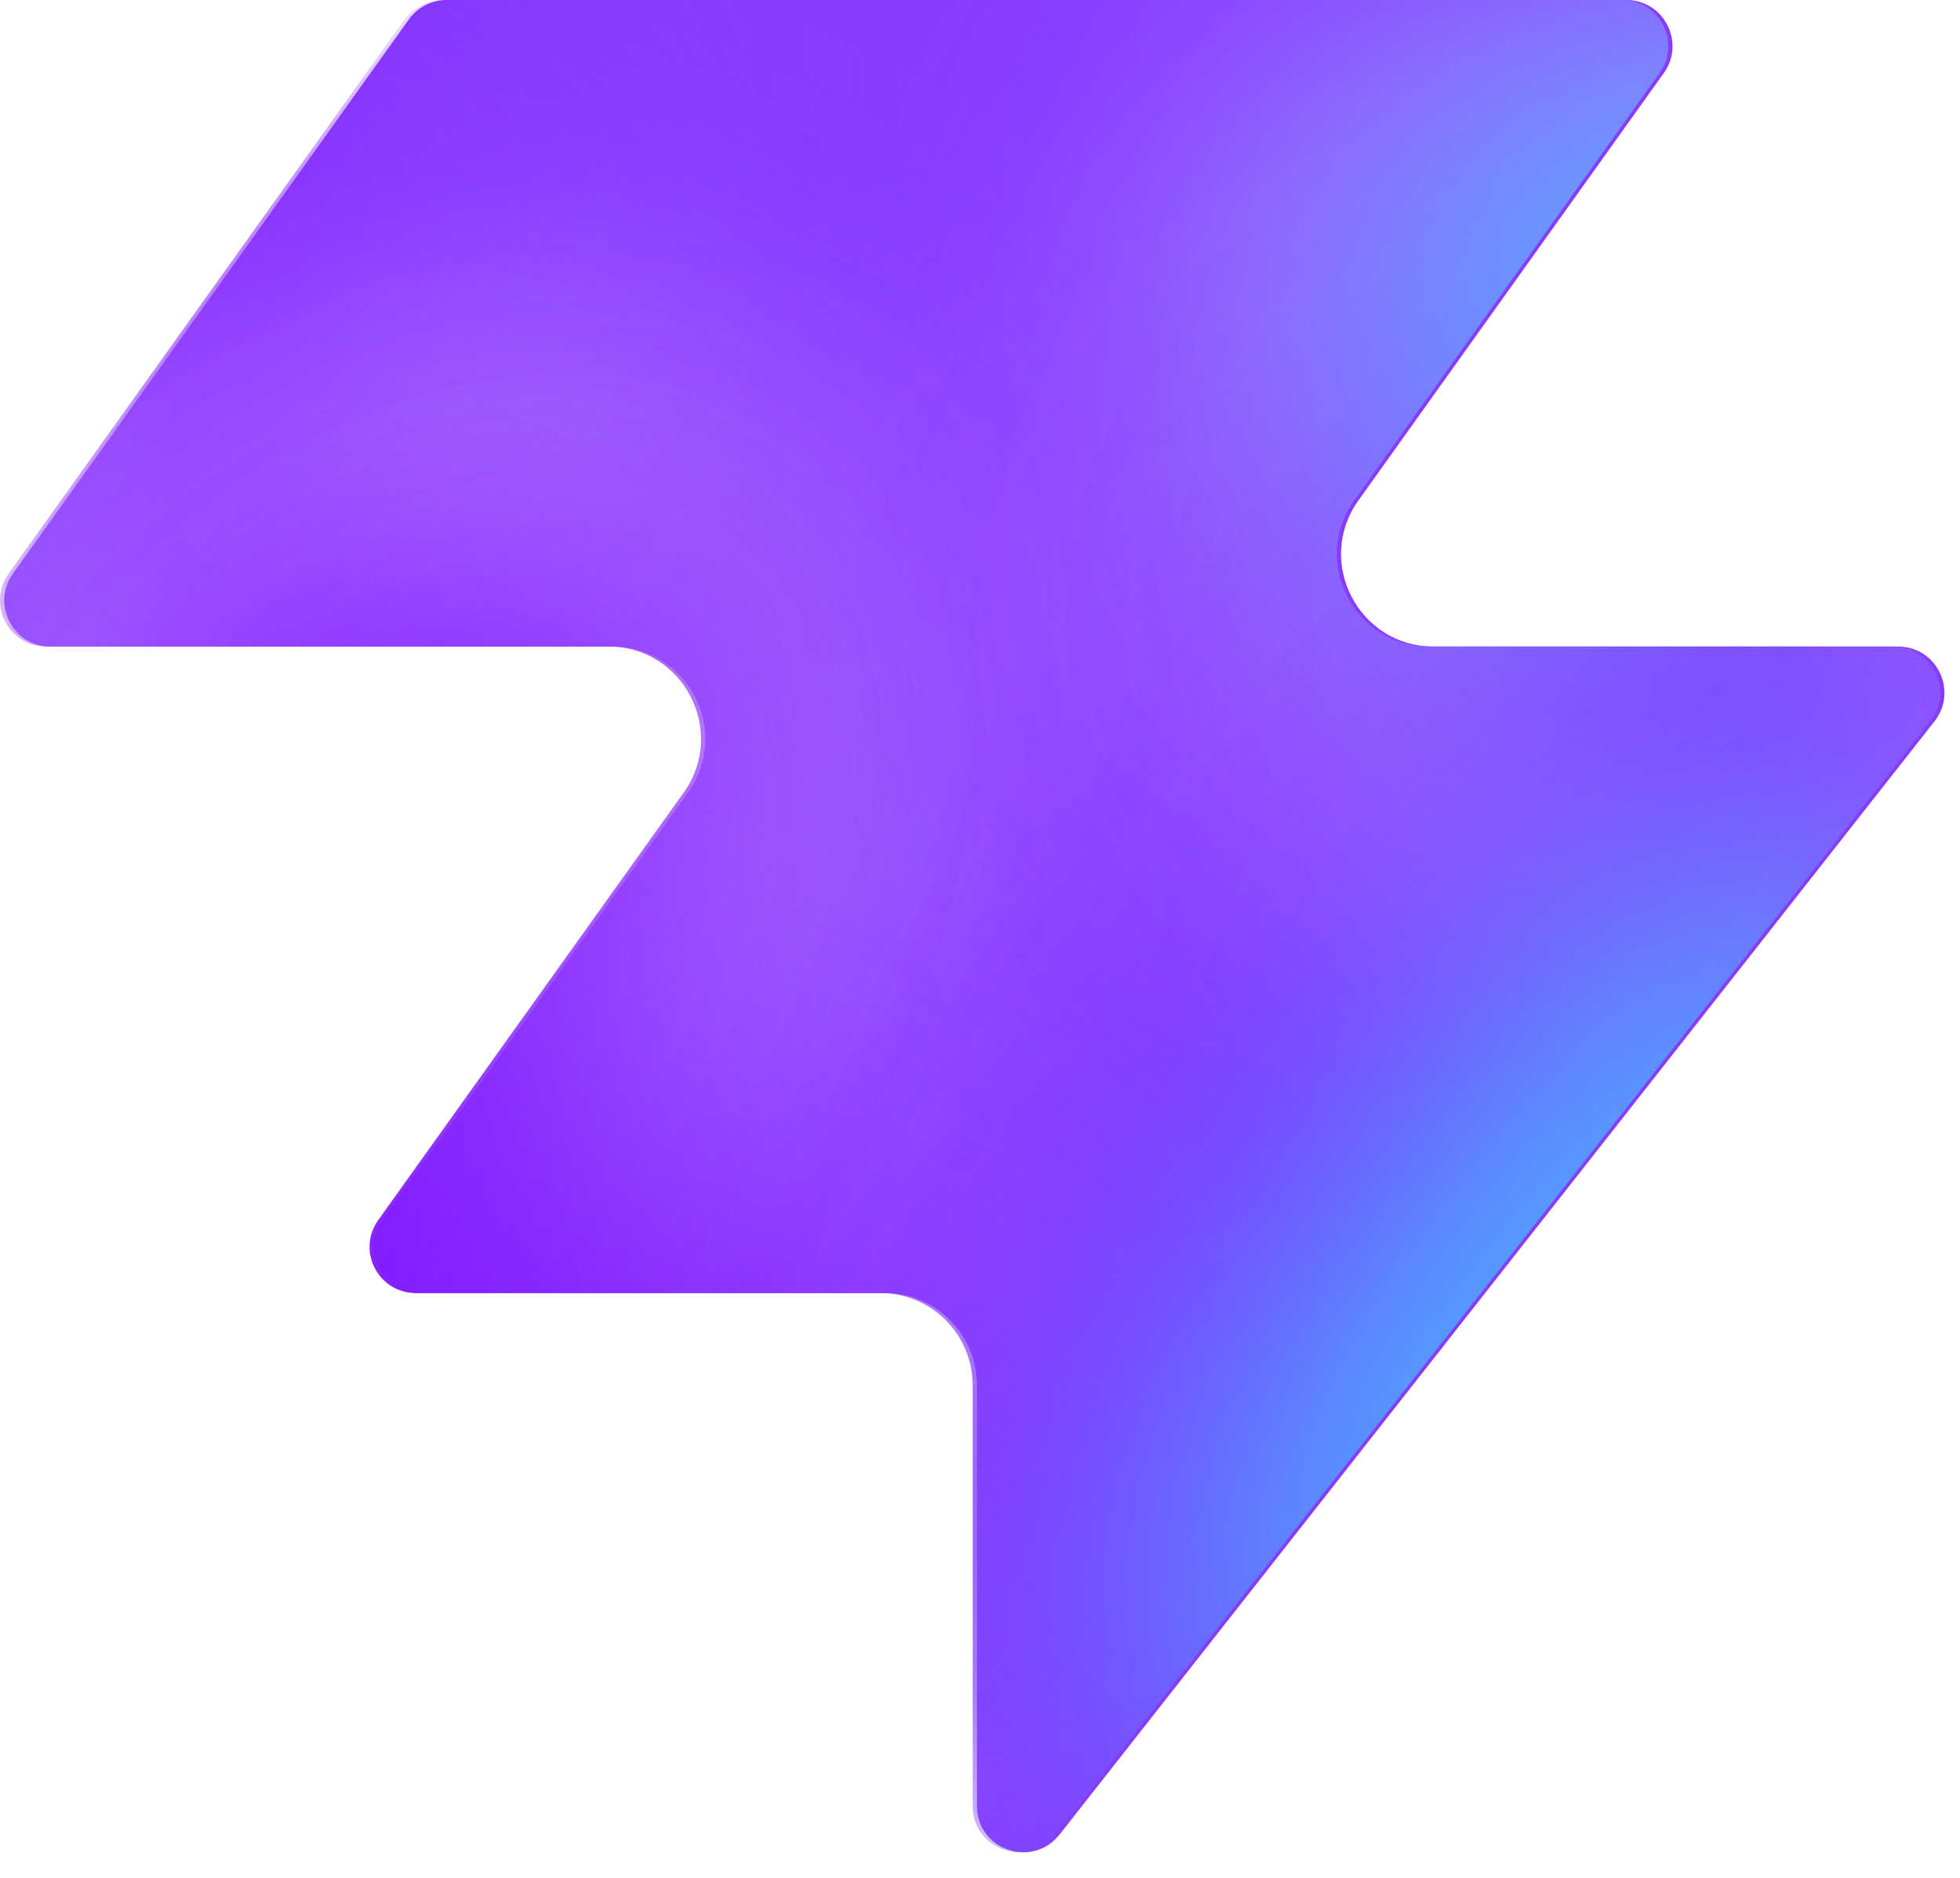
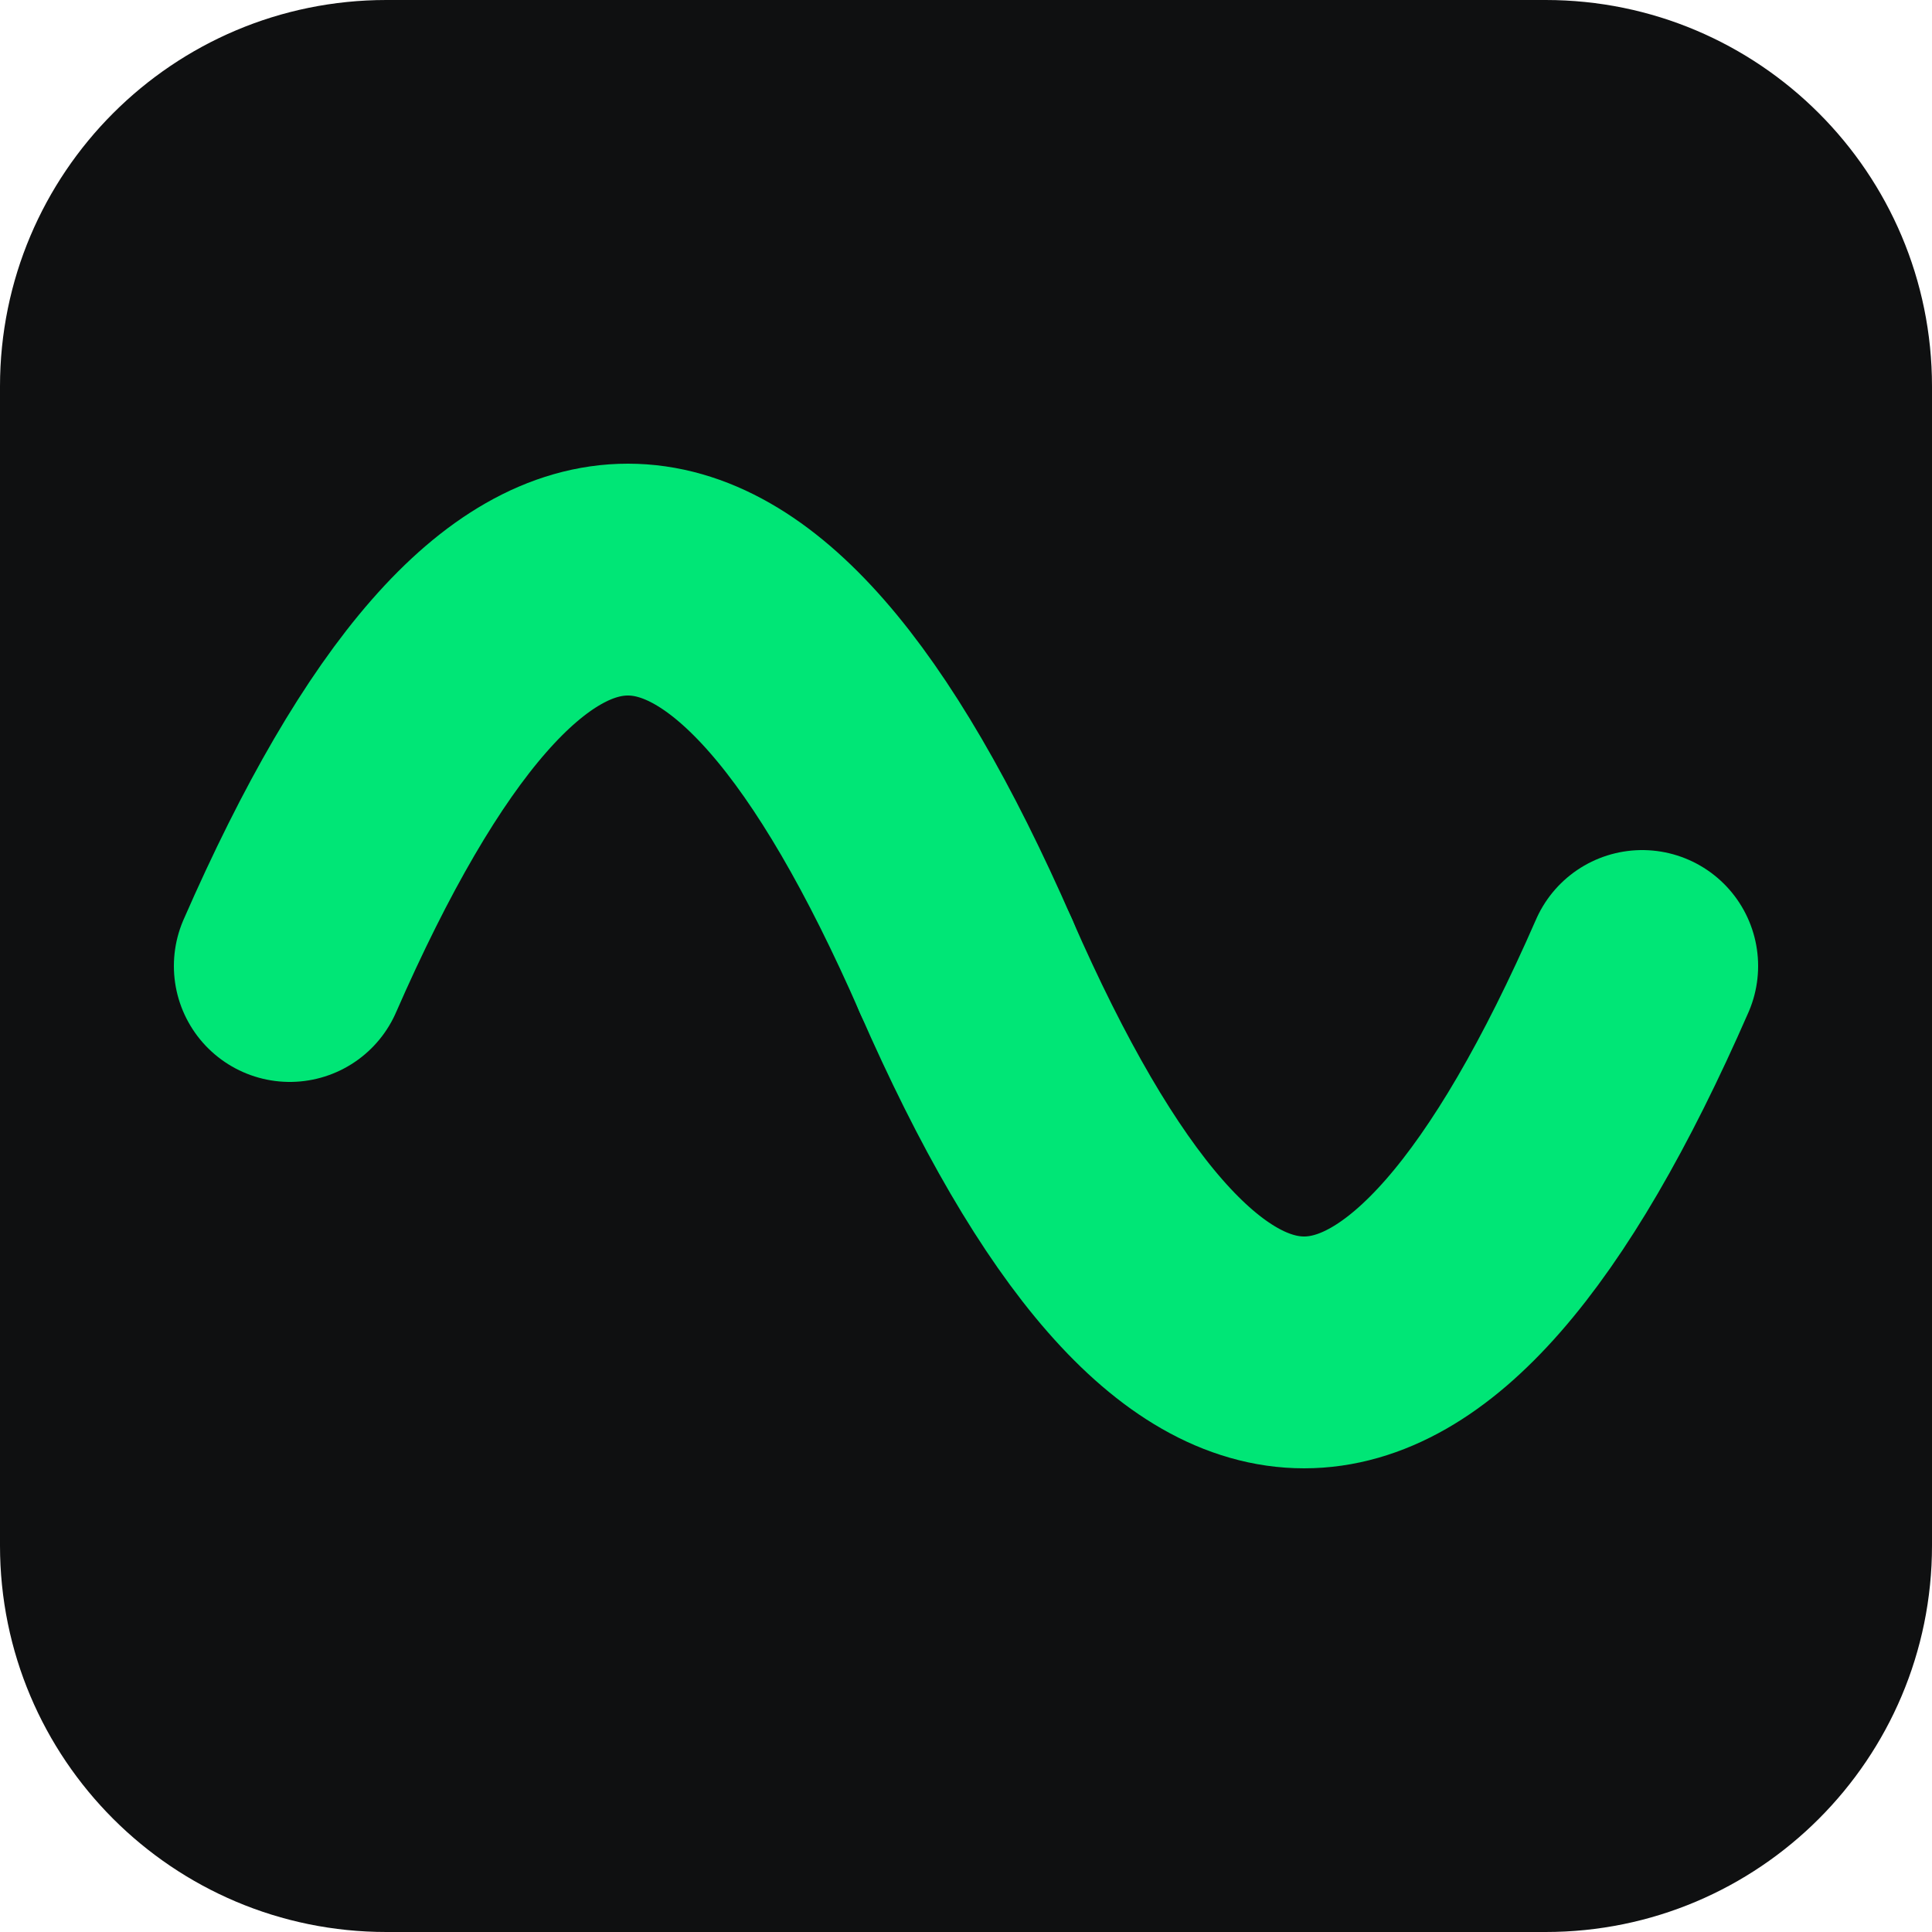
- <svg xmlns="http://www.w3.org/2000/svg" width="48" height="46" fill="none" viewBox="0 0 48 46">
-   <path fill="#863bff" d="M25.946 44.938c-.664.845-2.021.375-2.021-.698V33.937a2.26 2.26 0 0 0-2.262-2.262H10.287c-.92 0-1.456-1.04-.92-1.788l7.48-10.471c1.07-1.497 0-3.578-1.842-3.578H1.237c-.92 0-1.456-1.04-.92-1.788L10.013.474c.214-.297.556-.474.92-.474h28.894c.92 0 1.456 1.04.92 1.788l-7.48 10.471c-1.07 1.498 0 3.579 1.842 3.579h11.377c.943 0 1.473 1.088.89 1.83L25.947 44.94z" style="fill:#863bff;fill:color(display-p3 .525 .23 1);fill-opacity:1" />
-   <mask id="a" width="48" height="46" x="0" y="0" maskUnits="userSpaceOnUse" style="mask-type:alpha">
-     <path fill="#000" d="M25.842 44.938c-.664.844-2.021.375-2.021-.698V33.937a2.26 2.26 0 0 0-2.262-2.262H10.183c-.92 0-1.456-1.04-.92-1.788l7.48-10.471c1.07-1.498 0-3.579-1.842-3.579H1.133c-.92 0-1.456-1.04-.92-1.787L9.91.473c.214-.297.556-.474.92-.474h28.894c.92 0 1.456 1.04.92 1.788l-7.48 10.471c-1.07 1.498 0 3.578 1.842 3.578h11.377c.943 0 1.473 1.088.89 1.832L25.843 44.94z" style="fill:#000;fill-opacity:1" />
-   </mask>
-   <g mask="url(#a)">
-     <g filter="url(#b)">
-       <ellipse cx="5.508" cy="14.704" fill="#ede6ff" rx="5.508" ry="14.704" style="fill:#ede6ff;fill:color(display-p3 .927 .903 1);fill-opacity:1" transform="matrix(.00324 1 1 -.00324 -4.47 31.516)" />
-     </g>
-     <g filter="url(#c)">
-       <ellipse cx="10.399" cy="29.851" fill="#ede6ff" rx="10.399" ry="29.851" style="fill:#ede6ff;fill:color(display-p3 .927 .903 1);fill-opacity:1" transform="matrix(.00324 1 1 -.00324 -39.328 7.883)" />
-     </g>
-     <g filter="url(#d)">
-       <ellipse cx="5.508" cy="30.487" fill="#7e14ff" rx="5.508" ry="30.487" style="fill:#7e14ff;fill:color(display-p3 .492 .077 1);fill-opacity:1" transform="rotate(89.814 -25.913 -14.639)scale(1 -1)" />
-     </g>
-     <g filter="url(#e)">
-       <ellipse cx="5.508" cy="30.599" fill="#7e14ff" rx="5.508" ry="30.599" style="fill:#7e14ff;fill:color(display-p3 .492 .077 1);fill-opacity:1" transform="rotate(89.814 -32.644 -3.334)scale(1 -1)" />
-     </g>
-     <g filter="url(#f)">
-       <ellipse cx="5.508" cy="30.599" fill="#7e14ff" rx="5.508" ry="30.599" style="fill:#7e14ff;fill:color(display-p3 .492 .077 1);fill-opacity:1" transform="matrix(.00324 1 1 -.00324 -34.34 30.47)" />
-     </g>
-     <g filter="url(#g)">
-       <ellipse cx="14.072" cy="22.078" fill="#ede6ff" rx="14.072" ry="22.078" style="fill:#ede6ff;fill:color(display-p3 .927 .903 1);fill-opacity:1" transform="rotate(93.35 24.506 48.493)scale(-1 1)" />
-     </g>
-     <g filter="url(#h)">
-       <ellipse cx="3.47" cy="21.501" fill="#7e14ff" rx="3.47" ry="21.501" style="fill:#7e14ff;fill:color(display-p3 .492 .077 1);fill-opacity:1" transform="rotate(89.009 28.708 47.59)scale(-1 1)" />
-     </g>
-     <g filter="url(#i)">
-       <ellipse cx="3.47" cy="21.501" fill="#7e14ff" rx="3.47" ry="21.501" style="fill:#7e14ff;fill:color(display-p3 .492 .077 1);fill-opacity:1" transform="rotate(89.009 28.708 47.59)scale(-1 1)" />
-     </g>
-     <g filter="url(#j)">
-       <ellipse cx=".387" cy="8.972" fill="#7e14ff" rx="4.407" ry="29.108" style="fill:#7e14ff;fill:color(display-p3 .492 .077 1);fill-opacity:1" transform="rotate(39.51 .387 8.972)" />
-     </g>
-     <g filter="url(#k)">
-       <ellipse cx="47.523" cy="-6.092" fill="#7e14ff" rx="4.407" ry="29.108" style="fill:#7e14ff;fill:color(display-p3 .492 .077 1);fill-opacity:1" transform="rotate(37.892 47.523 -6.092)" />
-     </g>
-     <g filter="url(#l)">
-       <ellipse cx="41.412" cy="6.333" fill="#47bfff" rx="5.971" ry="9.665" style="fill:#47bfff;fill:color(display-p3 .28 .748 1);fill-opacity:1" transform="rotate(37.892 41.412 6.333)" />
-     </g>
-     <g filter="url(#m)">
-       <ellipse cx="-1.879" cy="38.332" fill="#7e14ff" rx="4.407" ry="29.108" style="fill:#7e14ff;fill:color(display-p3 .492 .077 1);fill-opacity:1" transform="rotate(37.892 -1.88 38.332)" />
-     </g>
-     <g filter="url(#n)">
-       <ellipse cx="-1.879" cy="38.332" fill="#7e14ff" rx="4.407" ry="29.108" style="fill:#7e14ff;fill:color(display-p3 .492 .077 1);fill-opacity:1" transform="rotate(37.892 -1.88 38.332)" />
-     </g>
-     <g filter="url(#o)">
-       <ellipse cx="35.651" cy="29.907" fill="#7e14ff" rx="4.407" ry="29.108" style="fill:#7e14ff;fill:color(display-p3 .492 .077 1);fill-opacity:1" transform="rotate(37.892 35.651 29.907)" />
-     </g>
-     <g filter="url(#p)">
-       <ellipse cx="38.418" cy="32.4" fill="#47bfff" rx="5.971" ry="15.297" style="fill:#47bfff;fill:color(display-p3 .28 .748 1);fill-opacity:1" transform="rotate(37.892 38.418 32.4)" />
-     </g>
-   </g>
-   <defs>
-     <filter id="b" width="60.045" height="41.654" x="-19.77" y="16.149" color-interpolation-filters="sRGB" filterUnits="userSpaceOnUse">
-       <feFlood flood-opacity="0" result="BackgroundImageFix" />
-       <feBlend in="SourceGraphic" in2="BackgroundImageFix" result="shape" />
-       <feGaussianBlur result="effect1_foregroundBlur_2002_17158" stdDeviation="7.659" />
-     </filter>
-     <filter id="c" width="90.34" height="51.437" x="-54.613" y="-7.533" color-interpolation-filters="sRGB" filterUnits="userSpaceOnUse">
-       <feFlood flood-opacity="0" result="BackgroundImageFix" />
-       <feBlend in="SourceGraphic" in2="BackgroundImageFix" result="shape" />
-       <feGaussianBlur result="effect1_foregroundBlur_2002_17158" stdDeviation="7.659" />
-     </filter>
-     <filter id="d" width="79.355" height="29.4" x="-49.64" y="2.03" color-interpolation-filters="sRGB" filterUnits="userSpaceOnUse">
-       <feFlood flood-opacity="0" result="BackgroundImageFix" />
-       <feBlend in="SourceGraphic" in2="BackgroundImageFix" result="shape" />
-       <feGaussianBlur result="effect1_foregroundBlur_2002_17158" stdDeviation="4.596" />
-     </filter>
-     <filter id="e" width="79.579" height="29.4" x="-45.045" y="20.029" color-interpolation-filters="sRGB" filterUnits="userSpaceOnUse">
-       <feFlood flood-opacity="0" result="BackgroundImageFix" />
-       <feBlend in="SourceGraphic" in2="BackgroundImageFix" result="shape" />
-       <feGaussianBlur result="effect1_foregroundBlur_2002_17158" stdDeviation="4.596" />
-     </filter>
-     <filter id="f" width="79.579" height="29.4" x="-43.513" y="21.178" color-interpolation-filters="sRGB" filterUnits="userSpaceOnUse">
-       <feFlood flood-opacity="0" result="BackgroundImageFix" />
-       <feBlend in="SourceGraphic" in2="BackgroundImageFix" result="shape" />
-       <feGaussianBlur result="effect1_foregroundBlur_2002_17158" stdDeviation="4.596" />
-     </filter>
-     <filter id="g" width="74.749" height="58.852" x="15.756" y="-17.901" color-interpolation-filters="sRGB" filterUnits="userSpaceOnUse">
-       <feFlood flood-opacity="0" result="BackgroundImageFix" />
-       <feBlend in="SourceGraphic" in2="BackgroundImageFix" result="shape" />
-       <feGaussianBlur result="effect1_foregroundBlur_2002_17158" stdDeviation="7.659" />
-     </filter>
-     <filter id="h" width="61.377" height="25.362" x="23.548" y="2.284" color-interpolation-filters="sRGB" filterUnits="userSpaceOnUse">
-       <feFlood flood-opacity="0" result="BackgroundImageFix" />
-       <feBlend in="SourceGraphic" in2="BackgroundImageFix" result="shape" />
-       <feGaussianBlur result="effect1_foregroundBlur_2002_17158" stdDeviation="4.596" />
-     </filter>
-     <filter id="i" width="61.377" height="25.362" x="23.548" y="2.284" color-interpolation-filters="sRGB" filterUnits="userSpaceOnUse">
-       <feFlood flood-opacity="0" result="BackgroundImageFix" />
-       <feBlend in="SourceGraphic" in2="BackgroundImageFix" result="shape" />
-       <feGaussianBlur result="effect1_foregroundBlur_2002_17158" stdDeviation="4.596" />
-     </filter>
-     <filter id="j" width="56.045" height="63.649" x="-27.636" y="-22.853" color-interpolation-filters="sRGB" filterUnits="userSpaceOnUse">
-       <feFlood flood-opacity="0" result="BackgroundImageFix" />
-       <feBlend in="SourceGraphic" in2="BackgroundImageFix" result="shape" />
-       <feGaussianBlur result="effect1_foregroundBlur_2002_17158" stdDeviation="4.596" />
-     </filter>
-     <filter id="k" width="54.814" height="64.646" x="20.116" y="-38.415" color-interpolation-filters="sRGB" filterUnits="userSpaceOnUse">
-       <feFlood flood-opacity="0" result="BackgroundImageFix" />
-       <feBlend in="SourceGraphic" in2="BackgroundImageFix" result="shape" />
-       <feGaussianBlur result="effect1_foregroundBlur_2002_17158" stdDeviation="4.596" />
-     </filter>
-     <filter id="l" width="33.541" height="35.313" x="24.641" y="-11.323" color-interpolation-filters="sRGB" filterUnits="userSpaceOnUse">
-       <feFlood flood-opacity="0" result="BackgroundImageFix" />
-       <feBlend in="SourceGraphic" in2="BackgroundImageFix" result="shape" />
-       <feGaussianBlur result="effect1_foregroundBlur_2002_17158" stdDeviation="4.596" />
-     </filter>
-     <filter id="m" width="54.814" height="64.646" x="-29.286" y="6.009" color-interpolation-filters="sRGB" filterUnits="userSpaceOnUse">
-       <feFlood flood-opacity="0" result="BackgroundImageFix" />
-       <feBlend in="SourceGraphic" in2="BackgroundImageFix" result="shape" />
-       <feGaussianBlur result="effect1_foregroundBlur_2002_17158" stdDeviation="4.596" />
-     </filter>
-     <filter id="n" width="54.814" height="64.646" x="-29.286" y="6.009" color-interpolation-filters="sRGB" filterUnits="userSpaceOnUse">
-       <feFlood flood-opacity="0" result="BackgroundImageFix" />
-       <feBlend in="SourceGraphic" in2="BackgroundImageFix" result="shape" />
-       <feGaussianBlur result="effect1_foregroundBlur_2002_17158" stdDeviation="4.596" />
-     </filter>
-     <filter id="o" width="54.814" height="64.646" x="8.244" y="-2.416" color-interpolation-filters="sRGB" filterUnits="userSpaceOnUse">
-       <feFlood flood-opacity="0" result="BackgroundImageFix" />
-       <feBlend in="SourceGraphic" in2="BackgroundImageFix" result="shape" />
-       <feGaussianBlur result="effect1_foregroundBlur_2002_17158" stdDeviation="4.596" />
-     </filter>
-     <filter id="p" width="39.409" height="43.623" x="18.713" y="10.588" color-interpolation-filters="sRGB" filterUnits="userSpaceOnUse">
-       <feFlood flood-opacity="0" result="BackgroundImageFix" />
-       <feBlend in="SourceGraphic" in2="BackgroundImageFix" result="shape" />
-       <feGaussianBlur result="effect1_foregroundBlur_2002_17158" stdDeviation="4.596" />
-     </filter>
-   </defs>
+ <svg xmlns="http://www.w3.org/2000/svg" viewBox="0 0 100 100">
+   <rect width="100" height="100" rx="20" fill="#0f1011" />
+   <path d="M 15,50 Q 32.5,10 50,50 T 85,50" fill="none" stroke="#00e676" stroke-width="12" stroke-linecap="round" stroke-linejoin="round" />
+   <circle cx="50" cy="50" r="6" fill="#00e676" />
</svg>
